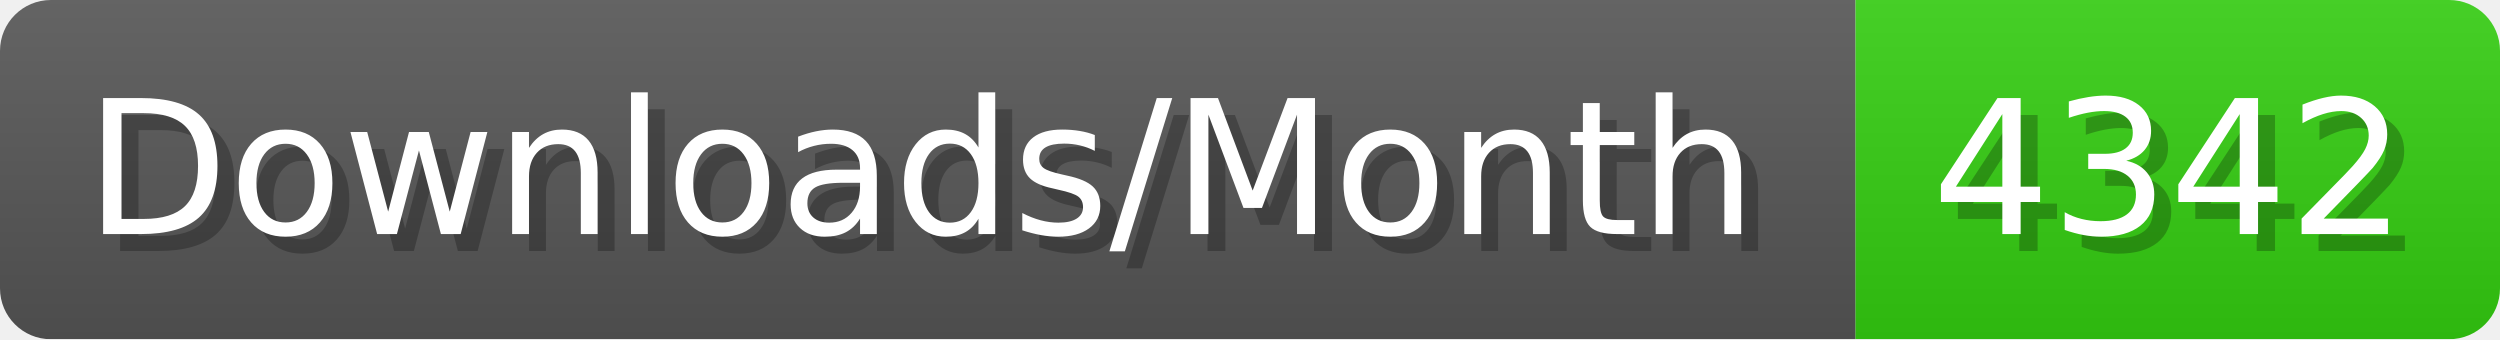
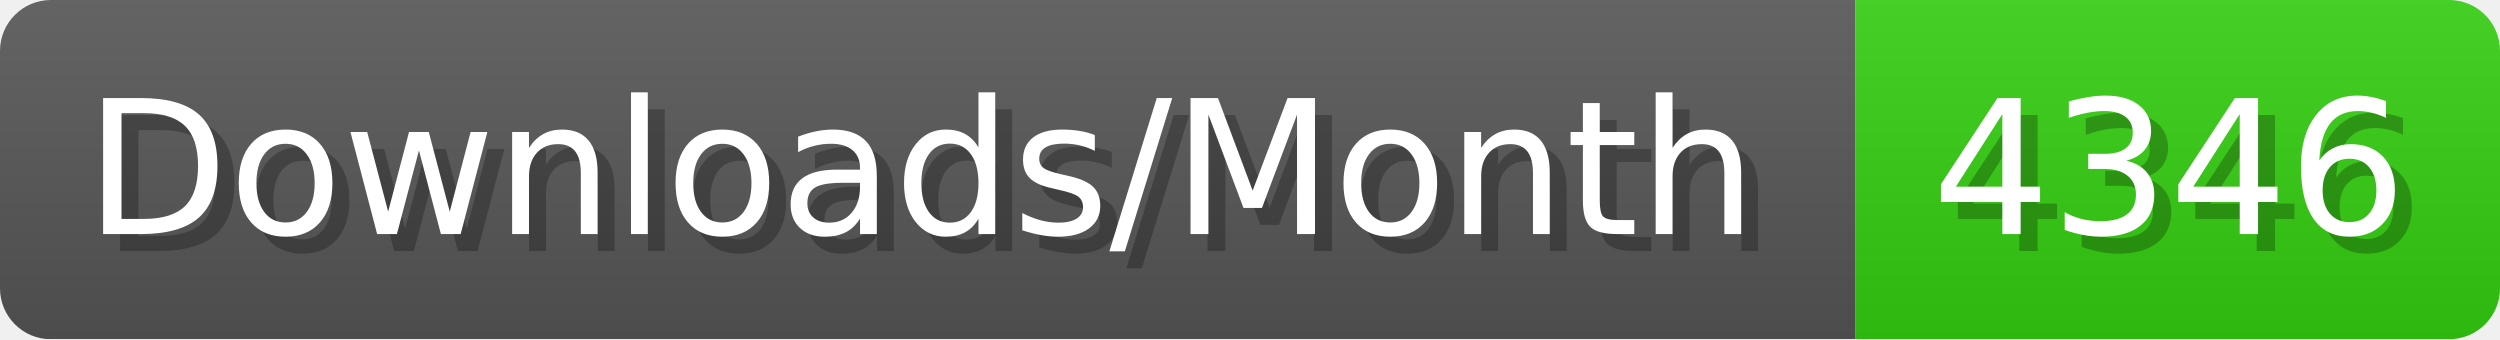
- <svg xmlns="http://www.w3.org/2000/svg" width="147.4" height="20" viewBox="0 0 1474 200" role="img" aria-label="Downloads/Month: 4342">
+ <svg xmlns="http://www.w3.org/2000/svg" width="147.4" height="20" viewBox="0 0 1474 200" role="img" aria-label="Downloads/Month: 4346">
  <linearGradient id="YlXUI" x2="0" y2="100%">
    <stop offset="0" stop-opacity=".1" stop-color="#EEE" />
    <stop offset="1" stop-opacity=".1" />
  </linearGradient>
  <mask id="JHhop">
    <rect width="1474" height="200" rx="30" fill="#FFF" />
  </mask>
  <g mask="url(#JHhop)">
    <rect width="1094" height="200" fill="#555" />
    <rect width="380" height="200" fill="#3C1" x="1094" />
    <rect width="1474" height="200" fill="url(#YlXUI)" />
  </g>
  <g aria-hidden="true" fill="#fff" text-anchor="start" font-family="Verdana,DejaVu Sans,sans-serif" font-size="110">
    <text x="60" y="148" textLength="994" fill="#000" opacity="0.25">Downloads/Month</text>
    <text x="50" y="138" textLength="994">Downloads/Month</text>
-     <text x="1149" y="148" textLength="280" fill="#000" opacity="0.25">4342</text>
-     <text x="1139" y="138" textLength="280">4342</text>
+     <text x="1149" y="148" textLength="280" fill="#000" opacity="0.25">4346</text>
+     <text x="1139" y="138" textLength="280">4346</text>
  </g>
</svg>
